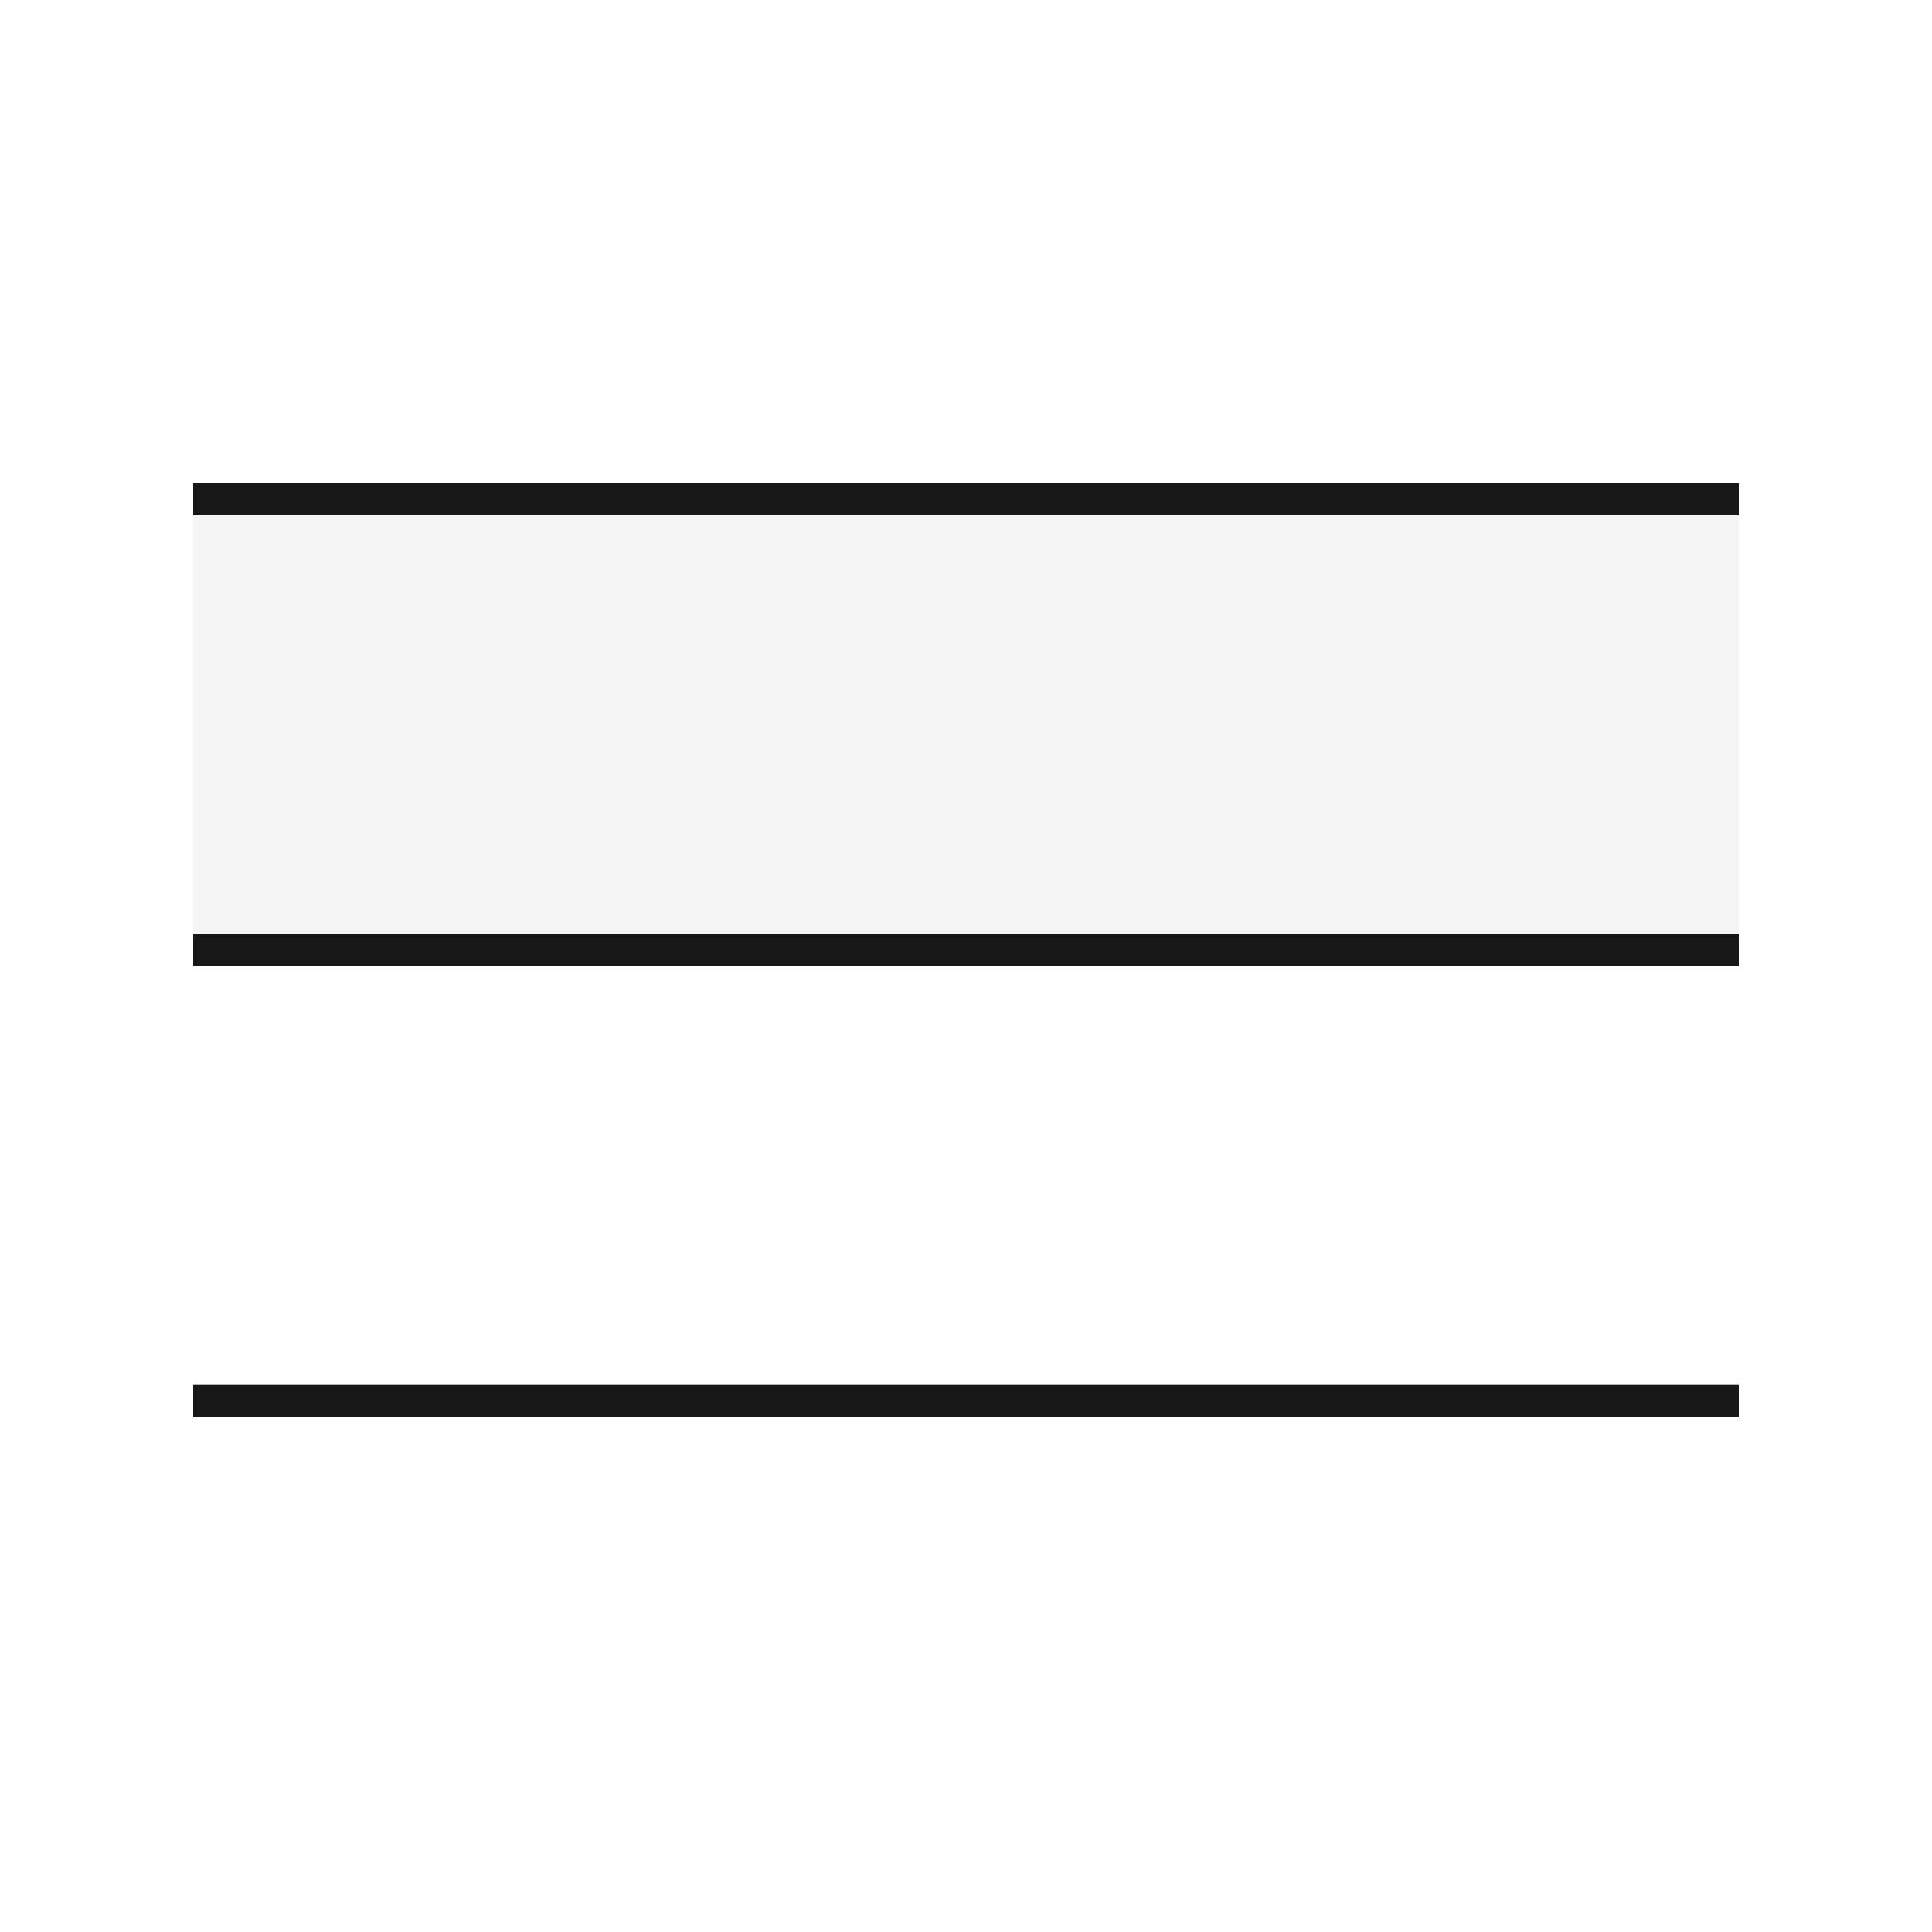
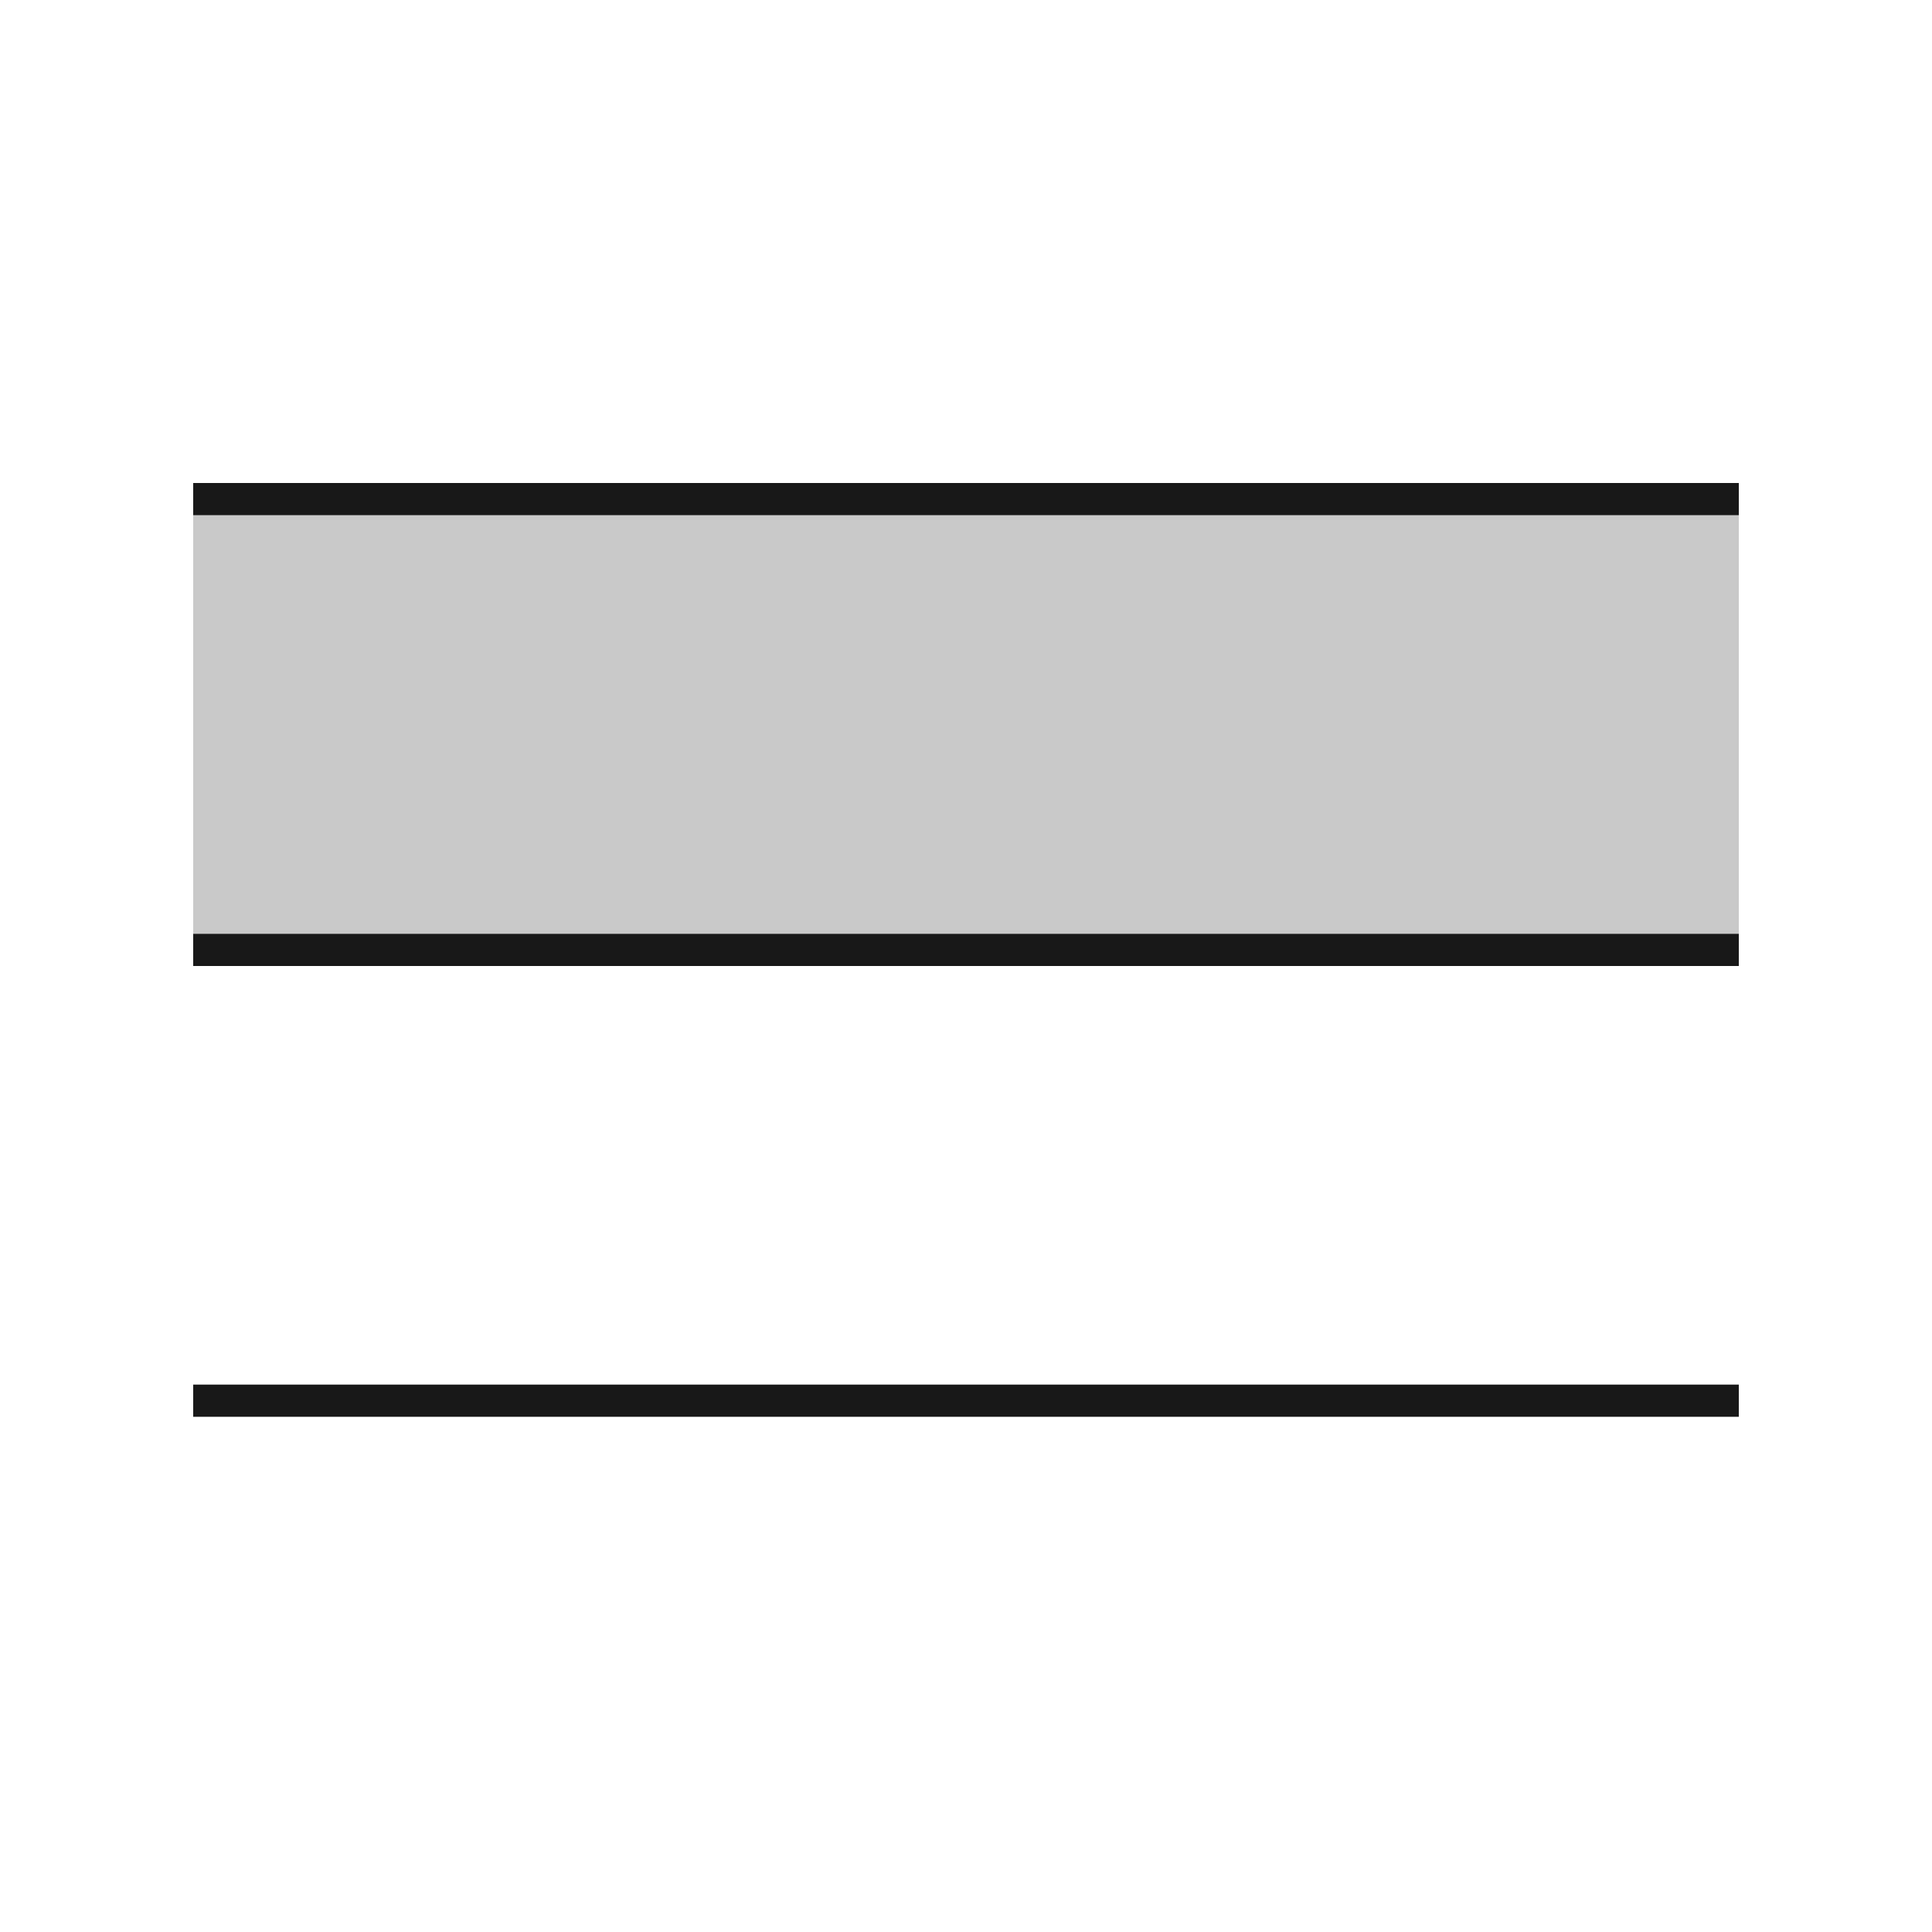
<svg xmlns="http://www.w3.org/2000/svg" width="60" height="60" viewBox="0 0 60 60" fill="none">
  <rect width="60" height="60" fill="white" />
-   <rect x="6" y="16" width="48" height="13" fill="#F5F5F6" />
+   <rect x="6" y="16" width="48" height="13" fill="#C9C9C9" />
  <line x1="6" y1="15.5" x2="54" y2="15.5" stroke="#181818" />
  <line x1="6" y1="29.5" x2="54" y2="29.5" stroke="#181818" />
  <line x1="6" y1="43.5" x2="54" y2="43.5" stroke="#181818" />
</svg>
